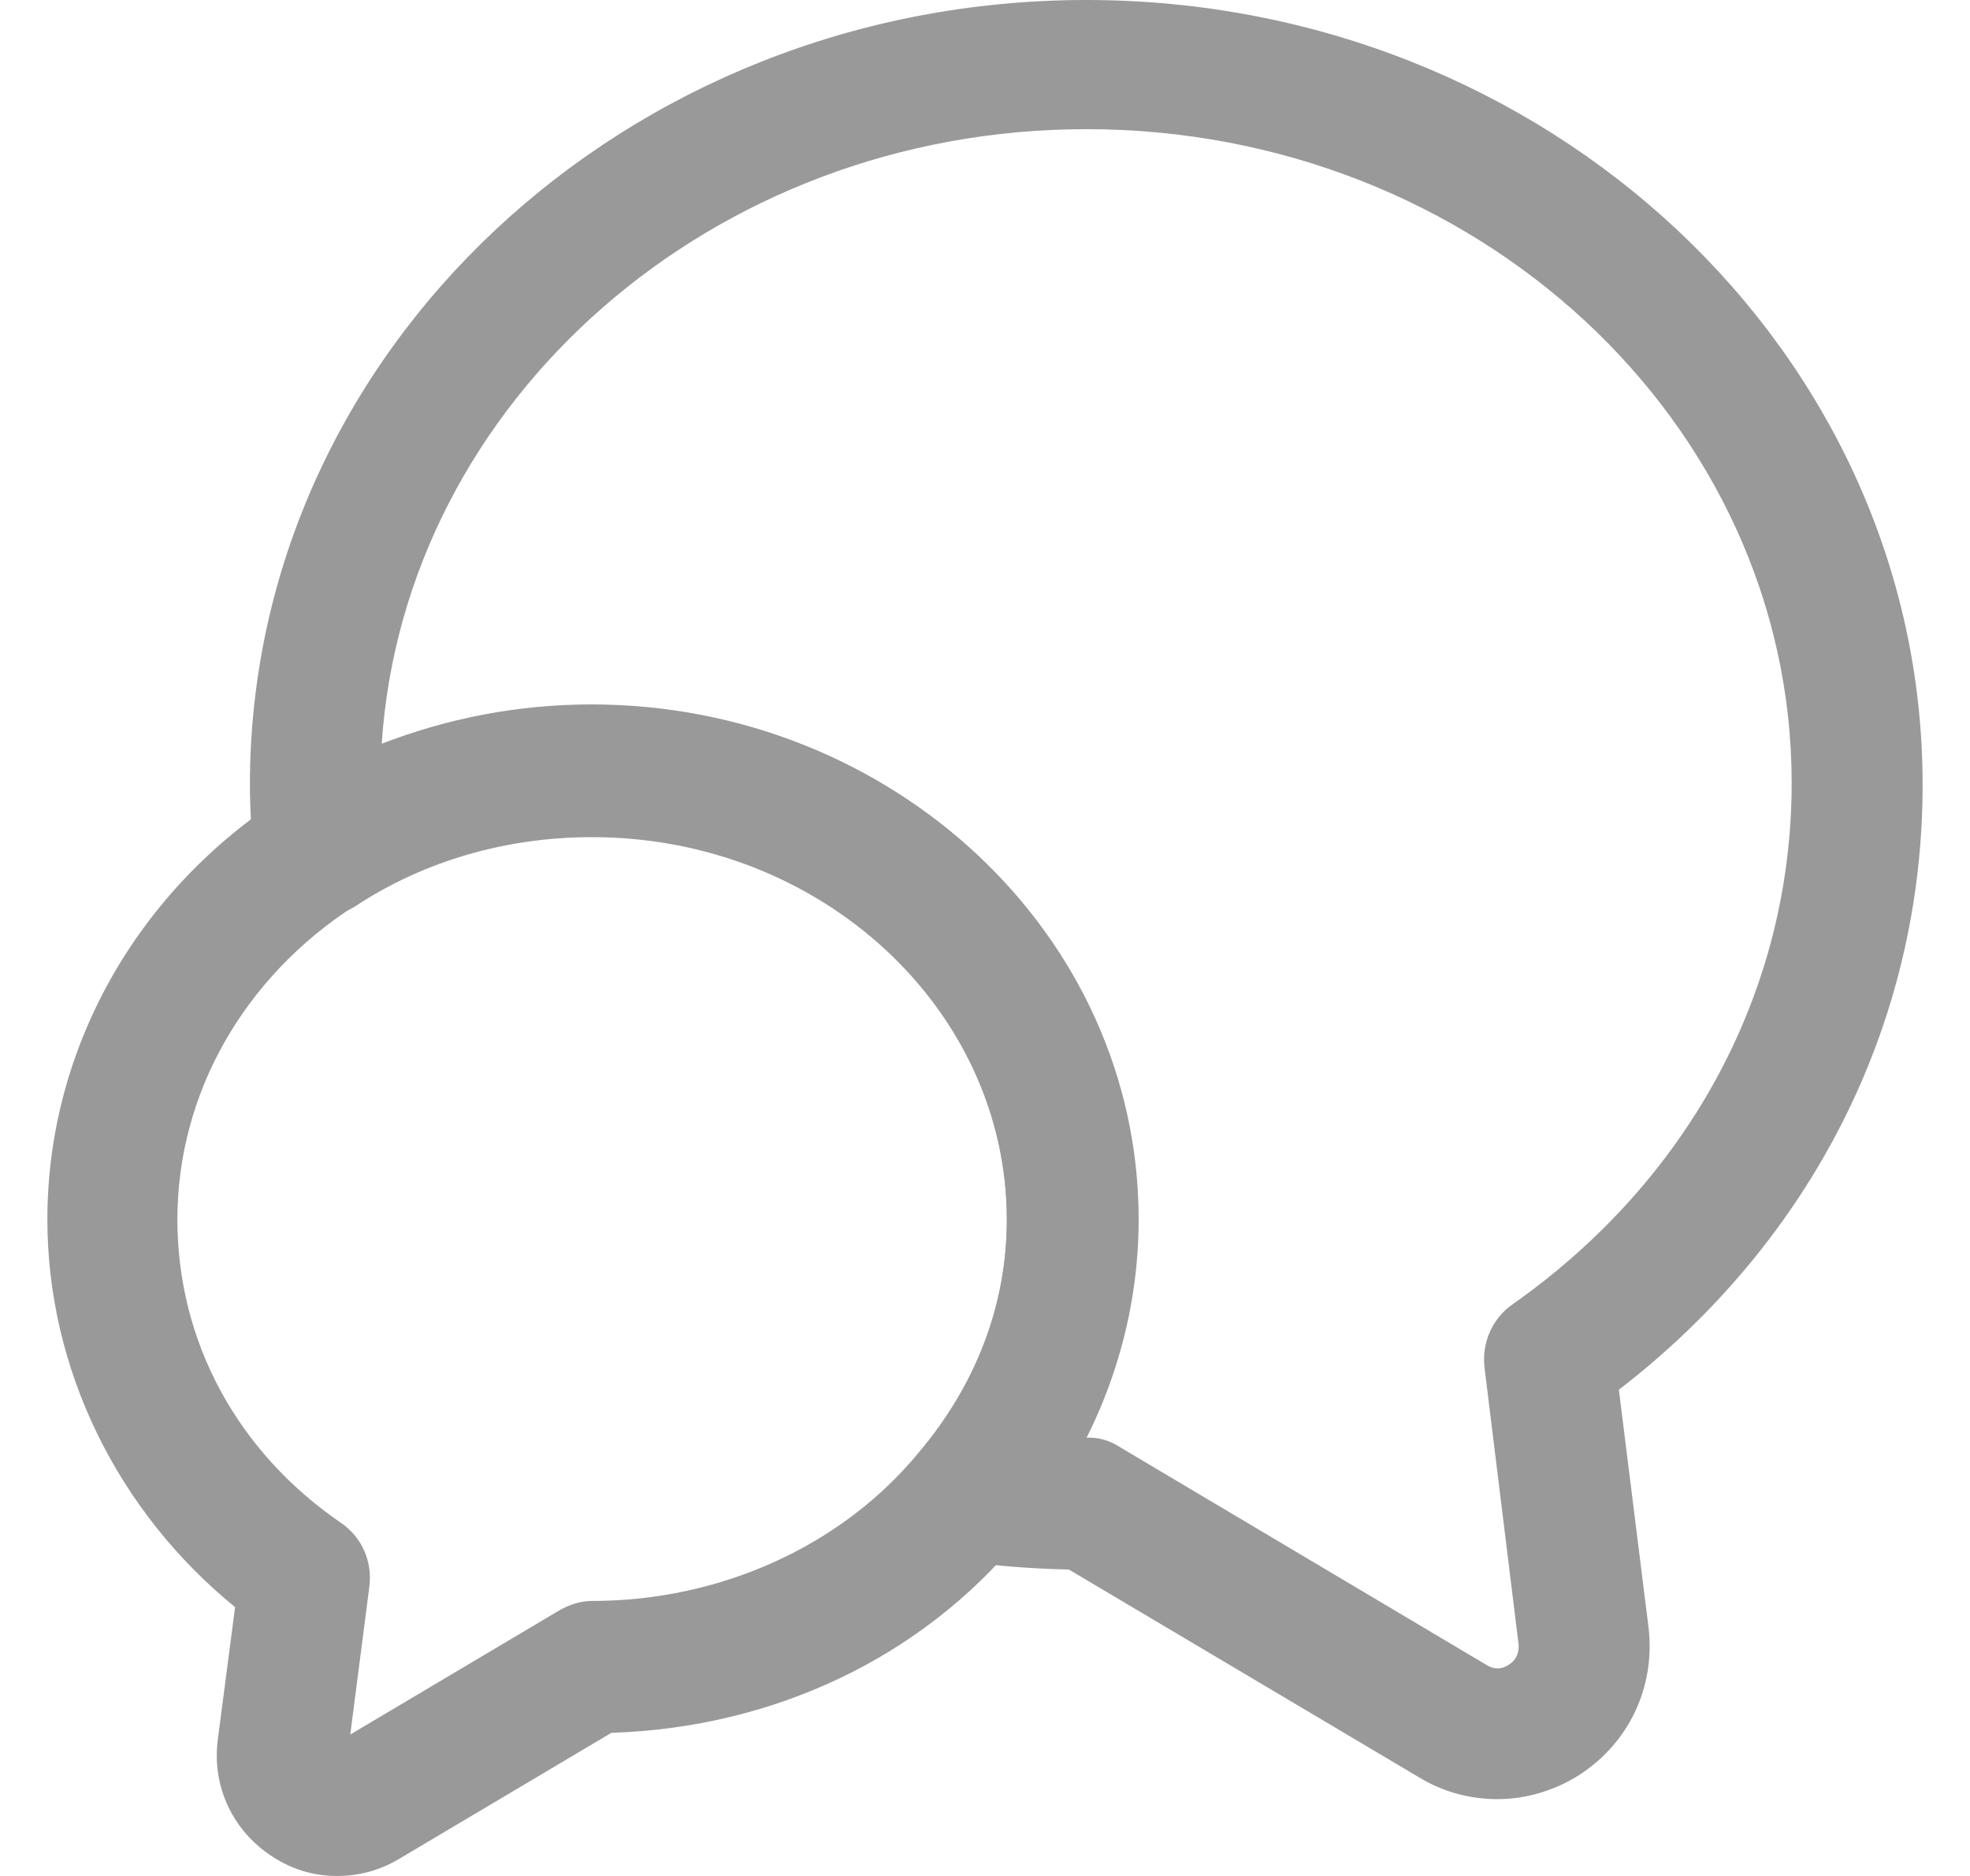
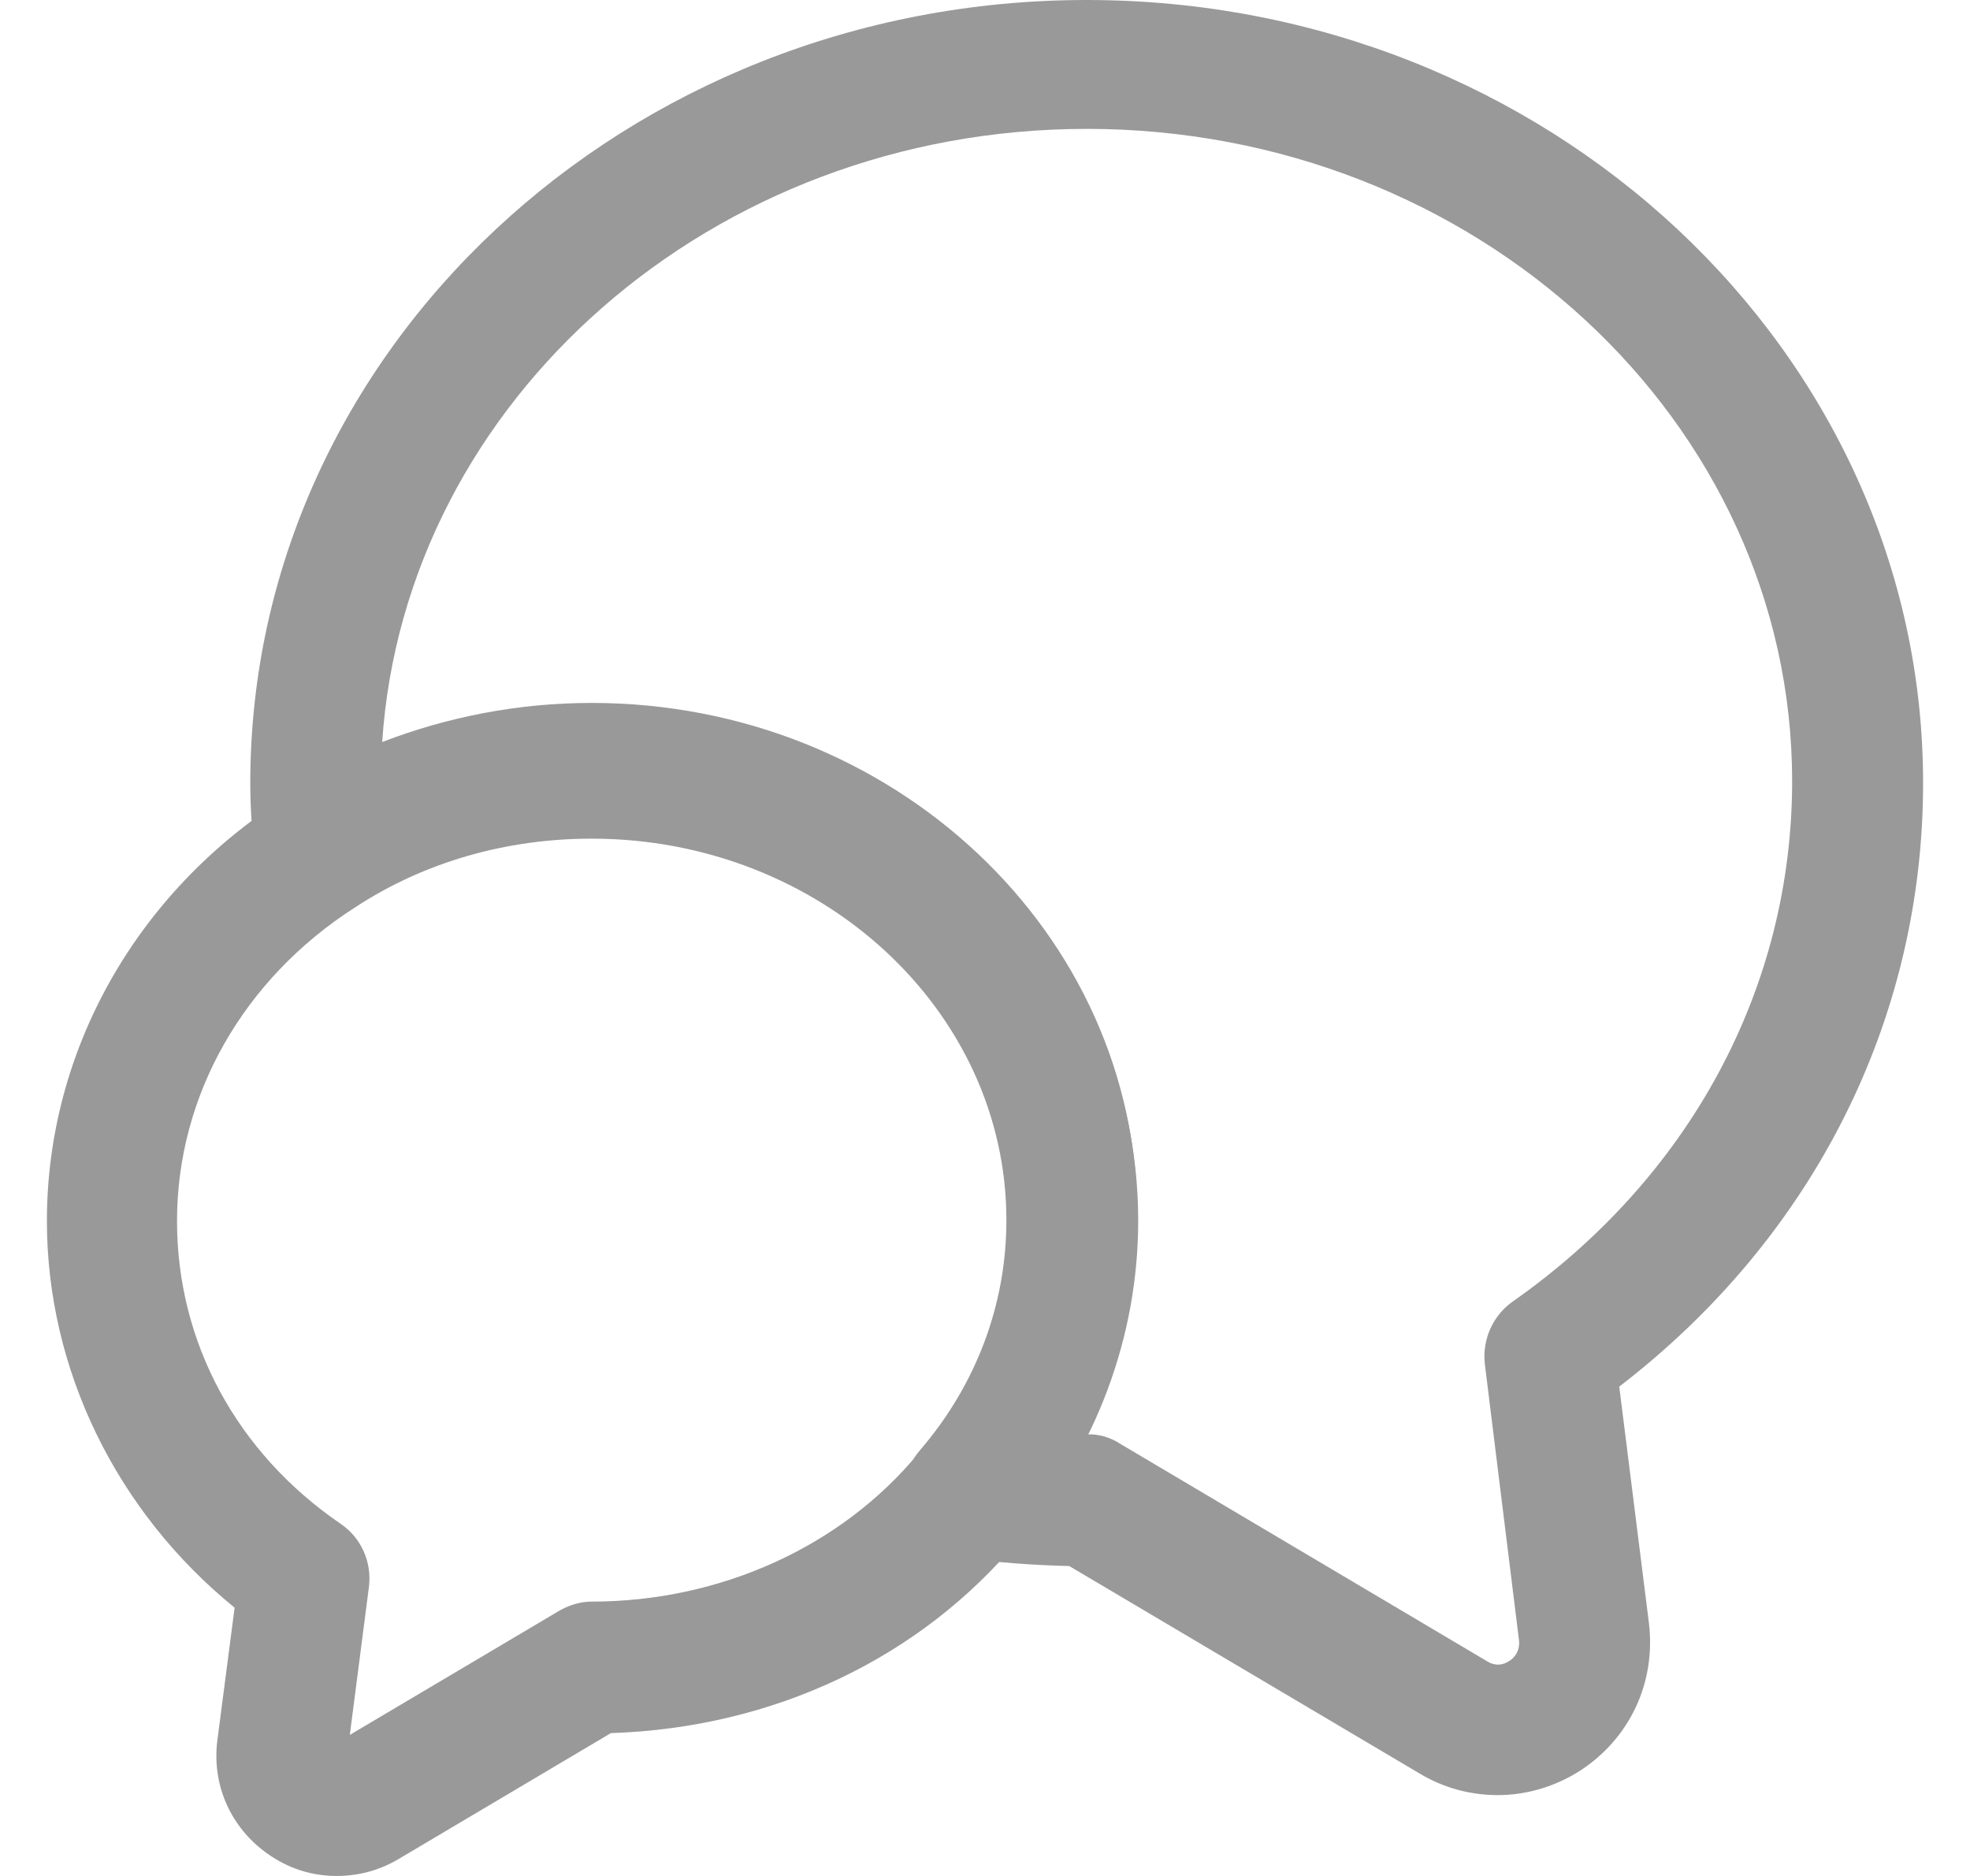
<svg xmlns="http://www.w3.org/2000/svg" width="21" height="20" viewBox="0 0 21 20" fill="none">
-   <path d="M15.963 19.181C15.675 19.181 15.386 19.107 15.126 18.948L11.394 16.733C11.003 16.724 10.612 16.696 10.24 16.64C9.988 16.603 9.774 16.436 9.681 16.194C9.588 15.952 9.635 15.691 9.802 15.495C10.416 14.779 10.733 13.923 10.733 13.011C10.733 10.758 8.751 8.925 6.312 8.925C5.4 8.925 4.525 9.176 3.79 9.66C3.585 9.791 3.334 9.809 3.111 9.707C2.897 9.605 2.738 9.4 2.71 9.158C2.683 8.897 2.664 8.637 2.664 8.367C2.664 3.751 6.666 0 11.58 0C16.494 0 20.495 3.751 20.495 8.367C20.495 10.898 19.323 13.225 17.257 14.816L17.573 17.348C17.648 17.98 17.369 18.576 16.838 18.921C16.577 19.088 16.27 19.181 15.963 19.181ZM11.57 15.328C11.701 15.319 11.831 15.356 11.943 15.431L15.842 17.748C15.945 17.813 16.028 17.785 16.084 17.748C16.131 17.72 16.205 17.645 16.186 17.515L15.824 14.574C15.796 14.314 15.907 14.062 16.112 13.914C18.011 12.583 19.099 10.554 19.099 8.348C19.099 4.504 15.73 1.377 11.58 1.377C7.587 1.377 4.311 4.281 4.069 7.929C4.767 7.659 5.521 7.51 6.303 7.51C9.514 7.51 12.12 9.967 12.12 12.992C12.129 13.811 11.933 14.602 11.57 15.328Z" fill="#999999" />
-   <path d="M3.594 20C3.352 20 3.12 19.935 2.906 19.795C2.487 19.525 2.264 19.06 2.319 18.567L2.506 17.134C1.249 16.11 0.505 14.593 0.505 13.001C0.505 11.187 1.454 9.493 3.045 8.478C4.004 7.855 5.139 7.52 6.321 7.52C9.532 7.52 12.138 9.977 12.138 13.001C12.138 14.23 11.691 15.44 10.872 16.398C9.821 17.673 8.248 18.418 6.517 18.474L4.246 19.823C4.041 19.944 3.818 20 3.594 20ZM6.312 8.916C5.4 8.916 4.525 9.167 3.79 9.651C2.599 10.414 1.891 11.661 1.891 13.001C1.891 14.295 2.524 15.477 3.641 16.24C3.855 16.389 3.967 16.64 3.939 16.901L3.734 18.492L5.958 17.171C6.07 17.106 6.191 17.068 6.312 17.068C7.68 17.068 8.974 16.482 9.793 15.486C10.407 14.76 10.733 13.904 10.733 12.992C10.733 10.749 8.75 8.916 6.312 8.916Z" fill="#999999" />
+   <path d="M15.968 19.138C15.679 19.138 15.391 19.064 15.13 18.906L11.398 16.696C11.007 16.686 10.616 16.659 10.244 16.603C9.993 16.566 9.779 16.398 9.686 16.157C9.593 15.916 9.639 15.656 9.807 15.461C10.421 14.746 10.737 13.891 10.737 12.981C10.737 10.734 8.755 8.905 6.317 8.905C5.405 8.905 4.53 9.156 3.795 9.639C3.59 9.769 3.338 9.787 3.115 9.685C2.901 9.583 2.743 9.379 2.715 9.137C2.687 8.877 2.668 8.617 2.668 8.348C2.668 3.742 6.67 7.61221e-06 11.584 7.61221e-06C16.498 7.61221e-06 20.5 3.742 20.5 8.348C20.5 10.874 19.327 13.195 17.261 14.783L17.578 17.309C17.652 17.94 17.373 18.534 16.843 18.878C16.582 19.045 16.275 19.138 15.968 19.138ZM11.575 15.293C11.705 15.284 11.835 15.322 11.947 15.396L15.847 17.708C15.949 17.773 16.033 17.745 16.089 17.708C16.135 17.68 16.21 17.606 16.191 17.476L15.828 14.541C15.8 14.281 15.912 14.031 16.117 13.882C18.015 12.554 19.104 10.53 19.104 8.329C19.104 4.494 15.735 1.374 11.584 1.374C7.592 1.374 4.316 4.271 4.074 7.911C4.772 7.642 5.526 7.494 6.307 7.494C9.518 7.494 12.124 9.945 12.124 12.963C12.133 13.78 11.938 14.569 11.575 15.293Z" fill="#999999" />
+   <path d="M3.59 20C3.348 20 3.115 19.935 2.901 19.796C2.482 19.526 2.259 19.062 2.315 18.57L2.501 17.14C1.245 16.119 0.5 14.605 0.5 13.017C0.5 11.206 1.449 9.516 3.041 8.504C3.999 7.882 5.135 7.548 6.317 7.548C9.527 7.548 12.133 9.999 12.133 13.017C12.133 14.243 11.687 15.45 10.868 16.406C9.816 17.679 8.243 18.421 6.512 18.477L4.241 19.824C4.037 19.944 3.813 20 3.59 20ZM6.307 8.941C5.395 8.941 4.52 9.191 3.785 9.674C2.594 10.436 1.887 11.68 1.887 13.017C1.887 14.308 2.52 15.487 3.636 16.249C3.85 16.397 3.962 16.648 3.934 16.908L3.729 18.496L5.954 17.177C6.065 17.112 6.186 17.075 6.307 17.075C7.675 17.075 8.969 16.49 9.788 15.496C10.402 14.772 10.728 13.918 10.728 13.008C10.728 10.77 8.746 8.941 6.307 8.941Z" fill="#999999" />
</svg>
